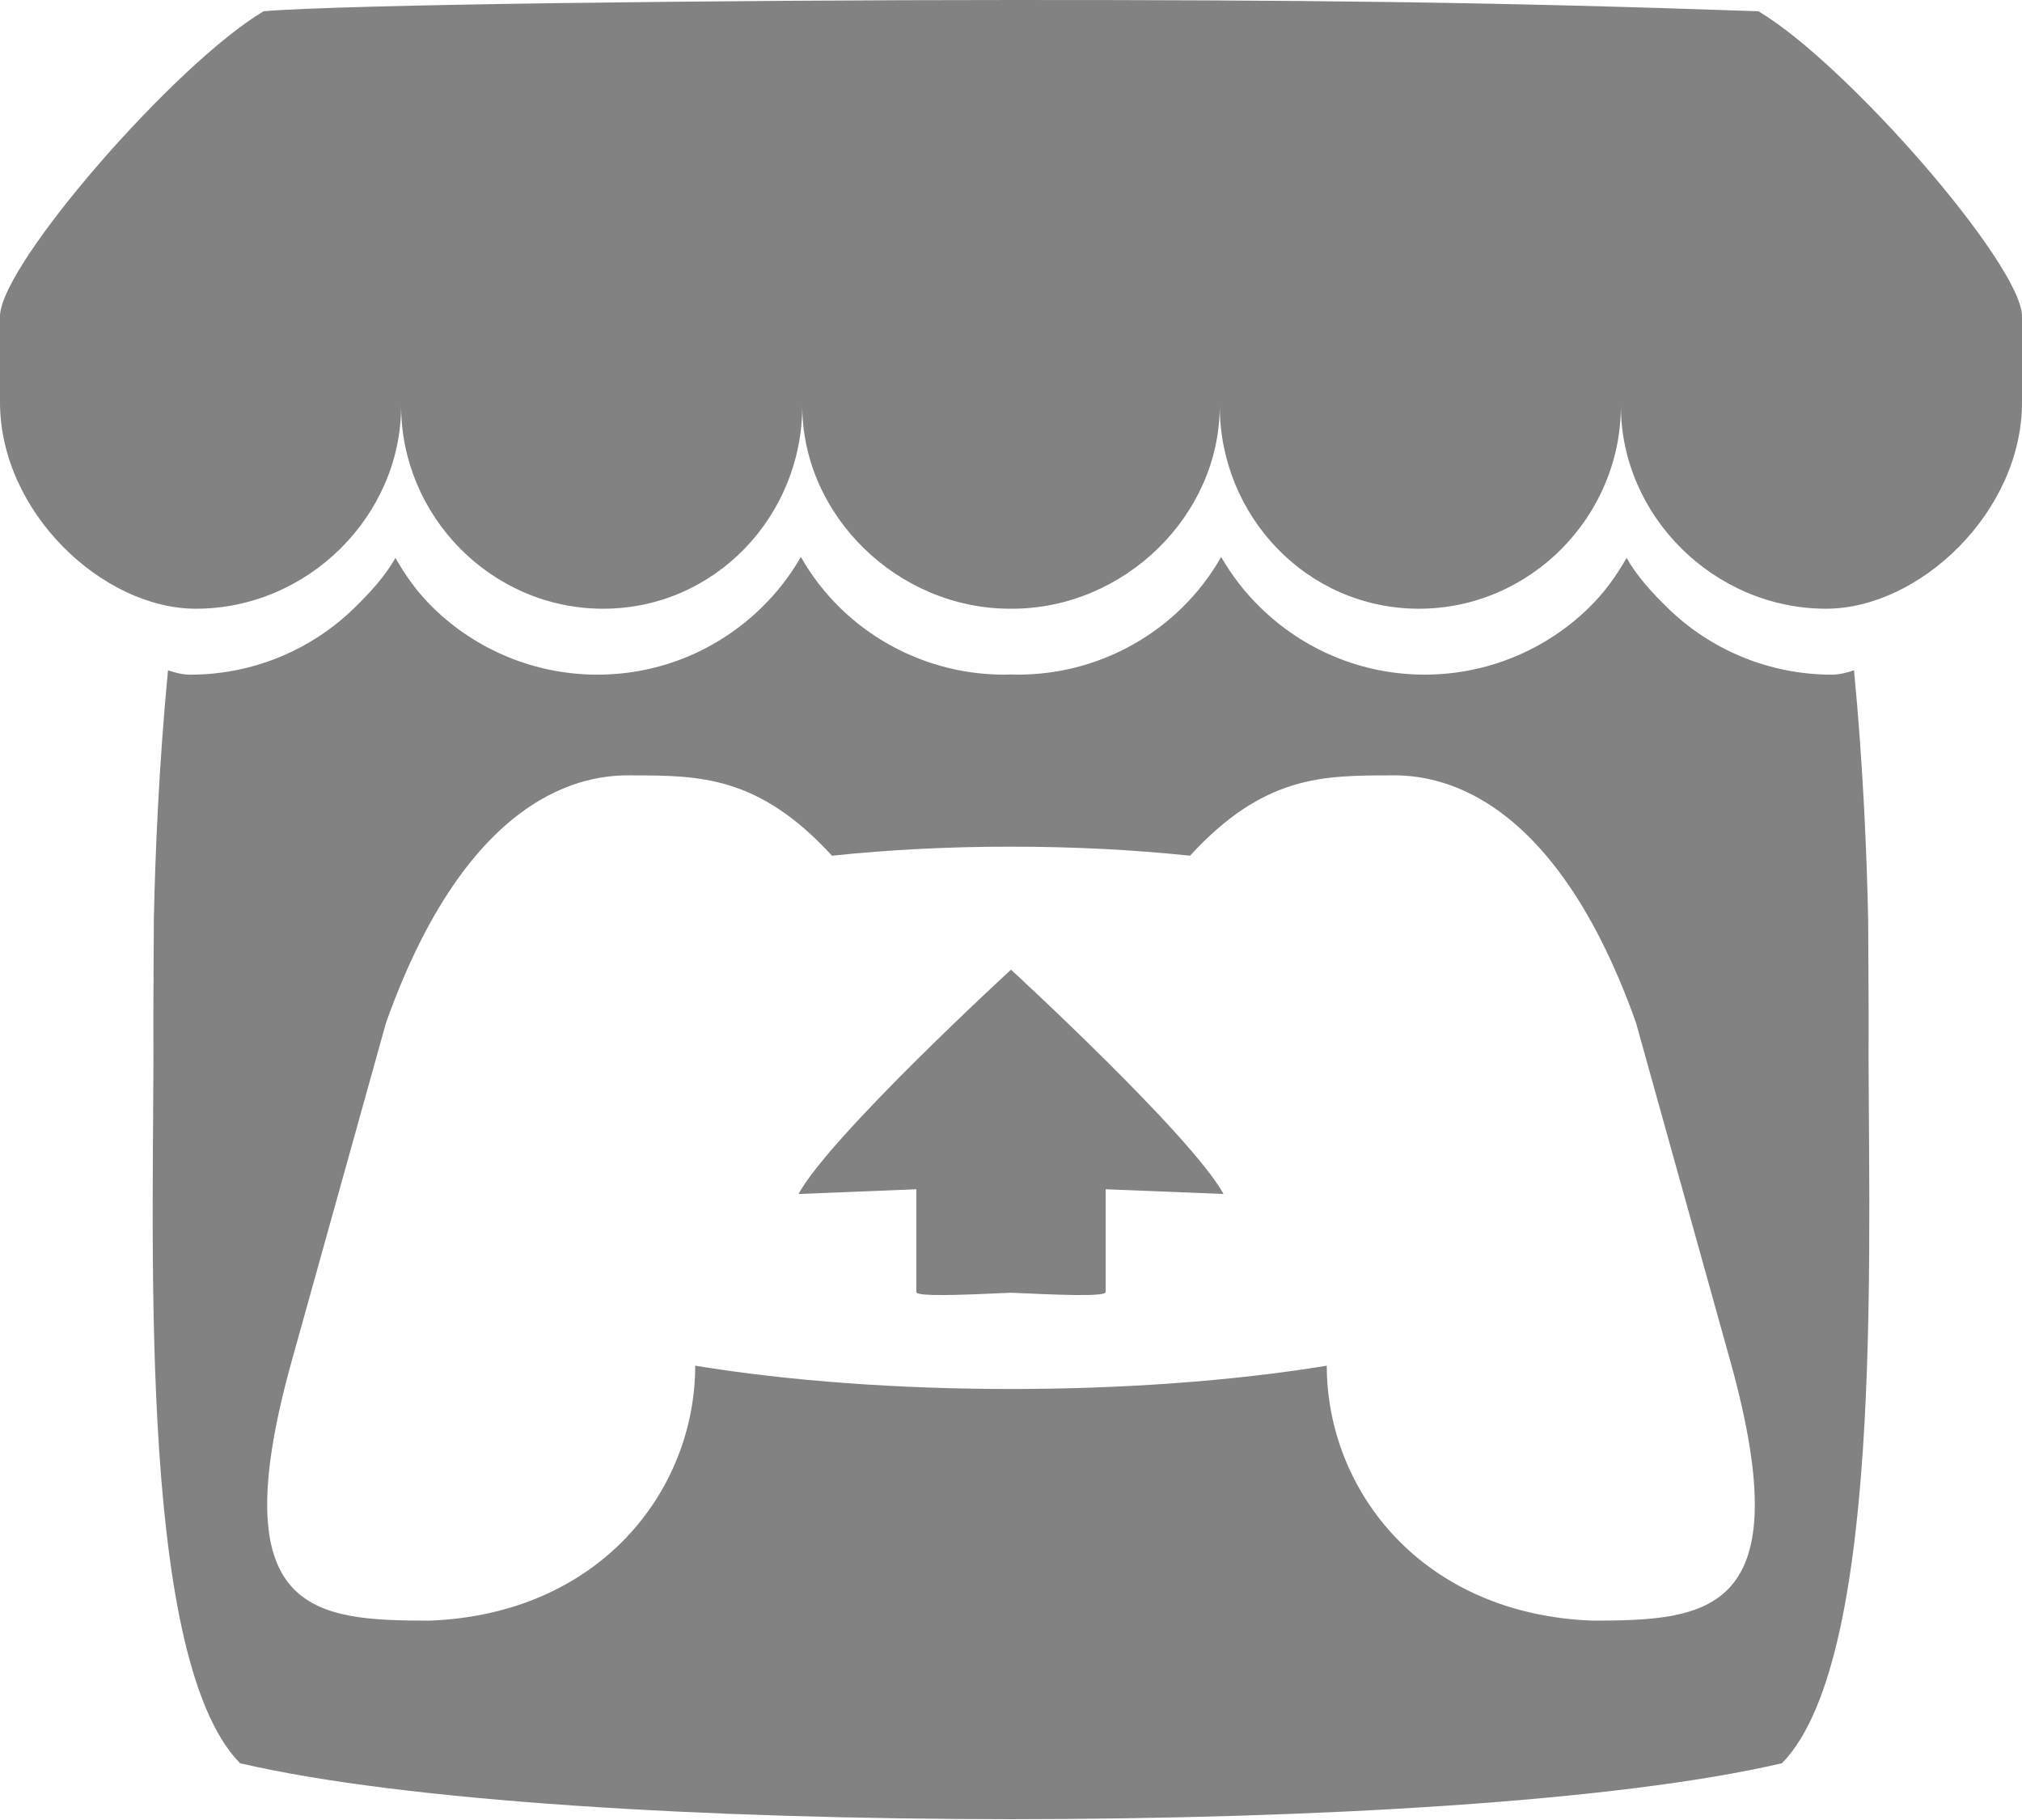
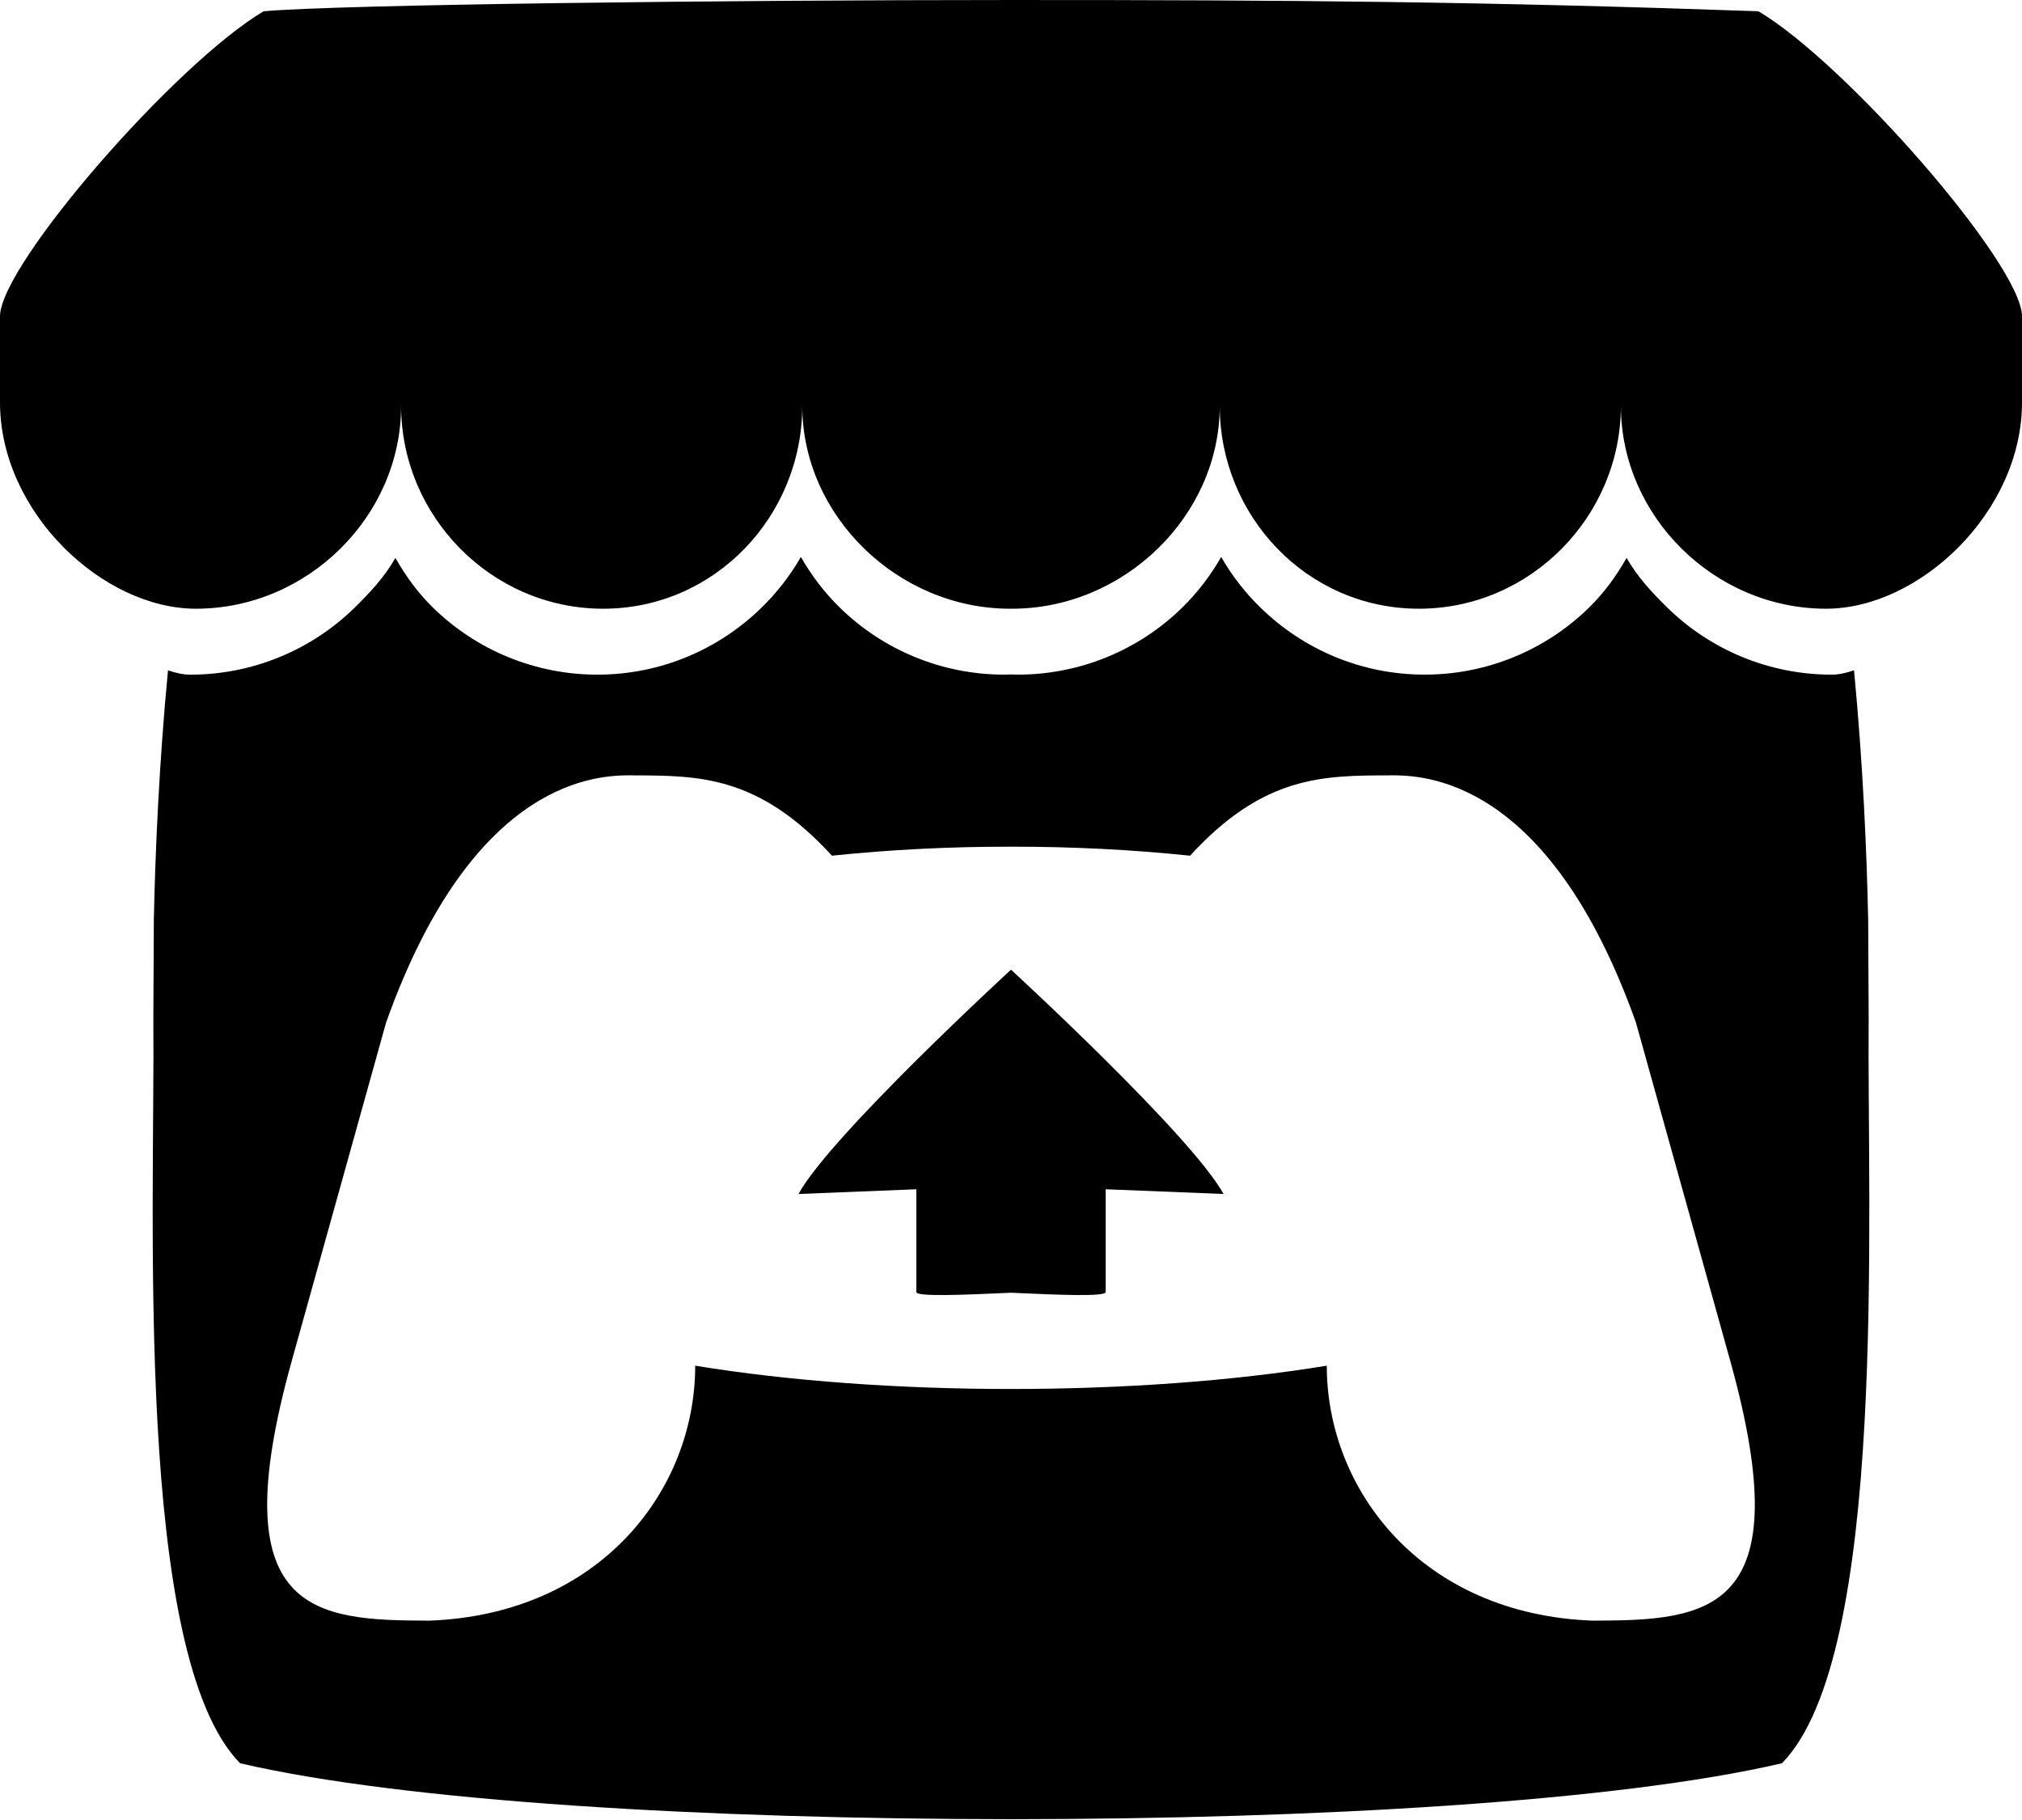
<svg xmlns="http://www.w3.org/2000/svg" height="235.452" width="261.728" viewBox="0 0 245.371 220.736">
-   <path fill="#828282" d="M31.99 1.365C21.287 7.72.2 31.945 0 38.298v10.516C0 62.144 12.46 73.86 23.773 73.86c13.584 0 24.902-11.258 24.903-24.62 0 13.362 10.93 24.62 24.515 24.62 13.586 0 24.165-11.258 24.165-24.62 0 13.362 11.622 24.62 25.207 24.62h.246c13.586 0 25.208-11.258 25.208-24.62 0 13.362 10.58 24.62 24.164 24.62 13.585 0 24.515-11.258 24.515-24.62 0 13.362 11.32 24.62 24.903 24.62 11.313 0 23.773-11.714 23.773-25.046V38.298c-.2-6.354-21.287-30.58-31.988-36.933C180.118.197 157.056-.005 122.685 0c-34.37.003-81.228.54-90.697 1.365zm65.194 66.217a28.025 28.025 0 0 1-4.78 6.155c-5.128 5.014-12.157 8.122-19.906 8.122a28.482 28.482 0 0 1-19.948-8.126c-1.858-1.82-3.27-3.766-4.563-6.032l-.006.004c-1.292 2.27-3.092 4.215-4.954 6.037a28.5 28.5 0 0 1-19.948 8.12c-.934 0-1.906-.258-2.692-.528-1.092 11.372-1.553 22.24-1.716 30.164l-.002.045c-.02 4.024-.04 7.333-.06 11.93.21 23.86-2.363 77.334 10.52 90.473 19.964 4.655 56.7 6.775 93.555 6.788h.006c36.854-.013 73.59-2.133 93.554-6.788 12.883-13.14 10.31-66.614 10.52-90.474-.022-4.596-.04-7.905-.06-11.93l-.003-.045c-.162-7.926-.623-18.793-1.715-30.165-.786.27-1.757.528-2.692.528a28.5 28.5 0 0 1-19.948-8.12c-1.862-1.822-3.662-3.766-4.955-6.037l-.006-.004c-1.294 2.266-2.705 4.213-4.563 6.032a28.48 28.48 0 0 1-19.947 8.125c-7.748 0-14.778-3.11-19.906-8.123a28.025 28.025 0 0 1-4.78-6.155 27.99 27.99 0 0 1-4.736 6.155 28.49 28.49 0 0 1-19.95 8.124c-.27 0-.54-.012-.81-.02h-.007c-.27.008-.54.02-.813.02a28.49 28.49 0 0 1-19.95-8.123 27.992 27.992 0 0 1-4.736-6.155zm-20.486 26.49l-.002.01h.015c8.113.017 15.32 0 24.25 9.746 7.028-.737 14.372-1.105 21.722-1.094h.006c7.35-.01 14.694.357 21.723 1.094 8.93-9.747 16.137-9.73 24.25-9.746h.014l-.002-.01c3.833 0 19.166 0 29.85 30.007L210 165.244c8.504 30.624-2.723 31.373-16.727 31.4-20.768-.773-32.267-15.855-32.267-30.935-11.496 1.884-24.907 2.826-38.318 2.827h-.006c-13.412 0-26.823-.943-38.318-2.827 0 15.08-11.5 30.162-32.267 30.935-14.004-.027-25.23-.775-16.726-31.4L46.85 124.08C57.534 94.073 72.867 94.073 76.7 94.073zm45.985 23.582v.006c-.02.02-21.863 20.08-25.79 27.215l14.304-.573v12.474c0 .584 5.74.346 11.486.08h.006c5.744.266 11.485.504 11.485-.08v-12.474l14.304.573c-3.928-7.135-25.79-27.215-25.79-27.215v-.006l-.003.002z" />
+   <path d="M31.99 1.365C21.287 7.72.2 31.945 0 38.298v10.516C0 62.144 12.46 73.86 23.773 73.86c13.584 0 24.902-11.258 24.903-24.62 0 13.362 10.93 24.62 24.515 24.62 13.586 0 24.165-11.258 24.165-24.62 0 13.362 11.622 24.62 25.207 24.62h.246c13.586 0 25.208-11.258 25.208-24.62 0 13.362 10.58 24.62 24.164 24.62 13.585 0 24.515-11.258 24.515-24.62 0 13.362 11.32 24.62 24.903 24.62 11.313 0 23.773-11.714 23.773-25.046V38.298c-.2-6.354-21.287-30.58-31.988-36.933C180.118.197 157.056-.005 122.685 0c-34.37.003-81.228.54-90.697 1.365zm65.194 66.217a28.025 28.025 0 0 1-4.78 6.155c-5.128 5.014-12.157 8.122-19.906 8.122a28.482 28.482 0 0 1-19.948-8.126c-1.858-1.82-3.27-3.766-4.563-6.032l-.006.004c-1.292 2.27-3.092 4.215-4.954 6.037a28.5 28.5 0 0 1-19.948 8.12c-.934 0-1.906-.258-2.692-.528-1.092 11.372-1.553 22.24-1.716 30.164l-.002.045c-.02 4.024-.04 7.333-.06 11.93.21 23.86-2.363 77.334 10.52 90.473 19.964 4.655 56.7 6.775 93.555 6.788h.006c36.854-.013 73.59-2.133 93.554-6.788 12.883-13.14 10.31-66.614 10.52-90.474-.022-4.596-.04-7.905-.06-11.93l-.003-.045c-.162-7.926-.623-18.793-1.715-30.165-.786.27-1.757.528-2.692.528a28.5 28.5 0 0 1-19.948-8.12c-1.862-1.822-3.662-3.766-4.955-6.037l-.006-.004c-1.294 2.266-2.705 4.213-4.563 6.032a28.48 28.48 0 0 1-19.947 8.125c-7.748 0-14.778-3.11-19.906-8.123a28.025 28.025 0 0 1-4.78-6.155 27.99 27.99 0 0 1-4.736 6.155 28.49 28.49 0 0 1-19.95 8.124c-.27 0-.54-.012-.81-.02h-.007c-.27.008-.54.02-.813.02a28.49 28.49 0 0 1-19.95-8.123 27.992 27.992 0 0 1-4.736-6.155zm-20.486 26.49l-.002.01h.015c8.113.017 15.32 0 24.25 9.746 7.028-.737 14.372-1.105 21.722-1.094h.006c7.35-.01 14.694.357 21.723 1.094 8.93-9.747 16.137-9.73 24.25-9.746h.014l-.002-.01c3.833 0 19.166 0 29.85 30.007L210 165.244c8.504 30.624-2.723 31.373-16.727 31.4-20.768-.773-32.267-15.855-32.267-30.935-11.496 1.884-24.907 2.826-38.318 2.827h-.006c-13.412 0-26.823-.943-38.318-2.827 0 15.08-11.5 30.162-32.267 30.935-14.004-.027-25.23-.775-16.726-31.4L46.85 124.08C57.534 94.073 72.867 94.073 76.7 94.073zm45.985 23.582v.006c-.02.02-21.863 20.08-25.79 27.215l14.304-.573v12.474c0 .584 5.74.346 11.486.08h.006c5.744.266 11.485.504 11.485-.08v-12.474l14.304.573c-3.928-7.135-25.79-27.215-25.79-27.215v-.006l-.003.002z" />
</svg>
